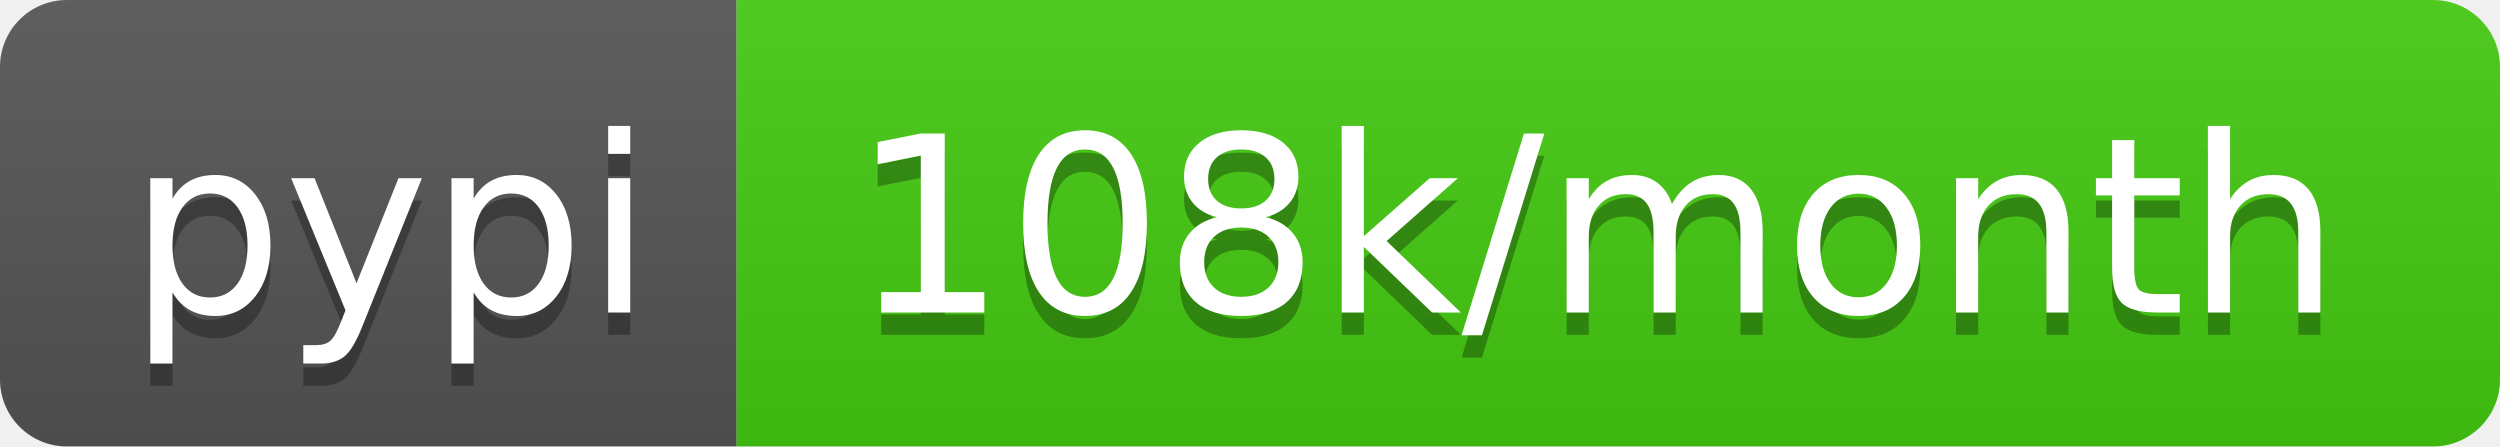
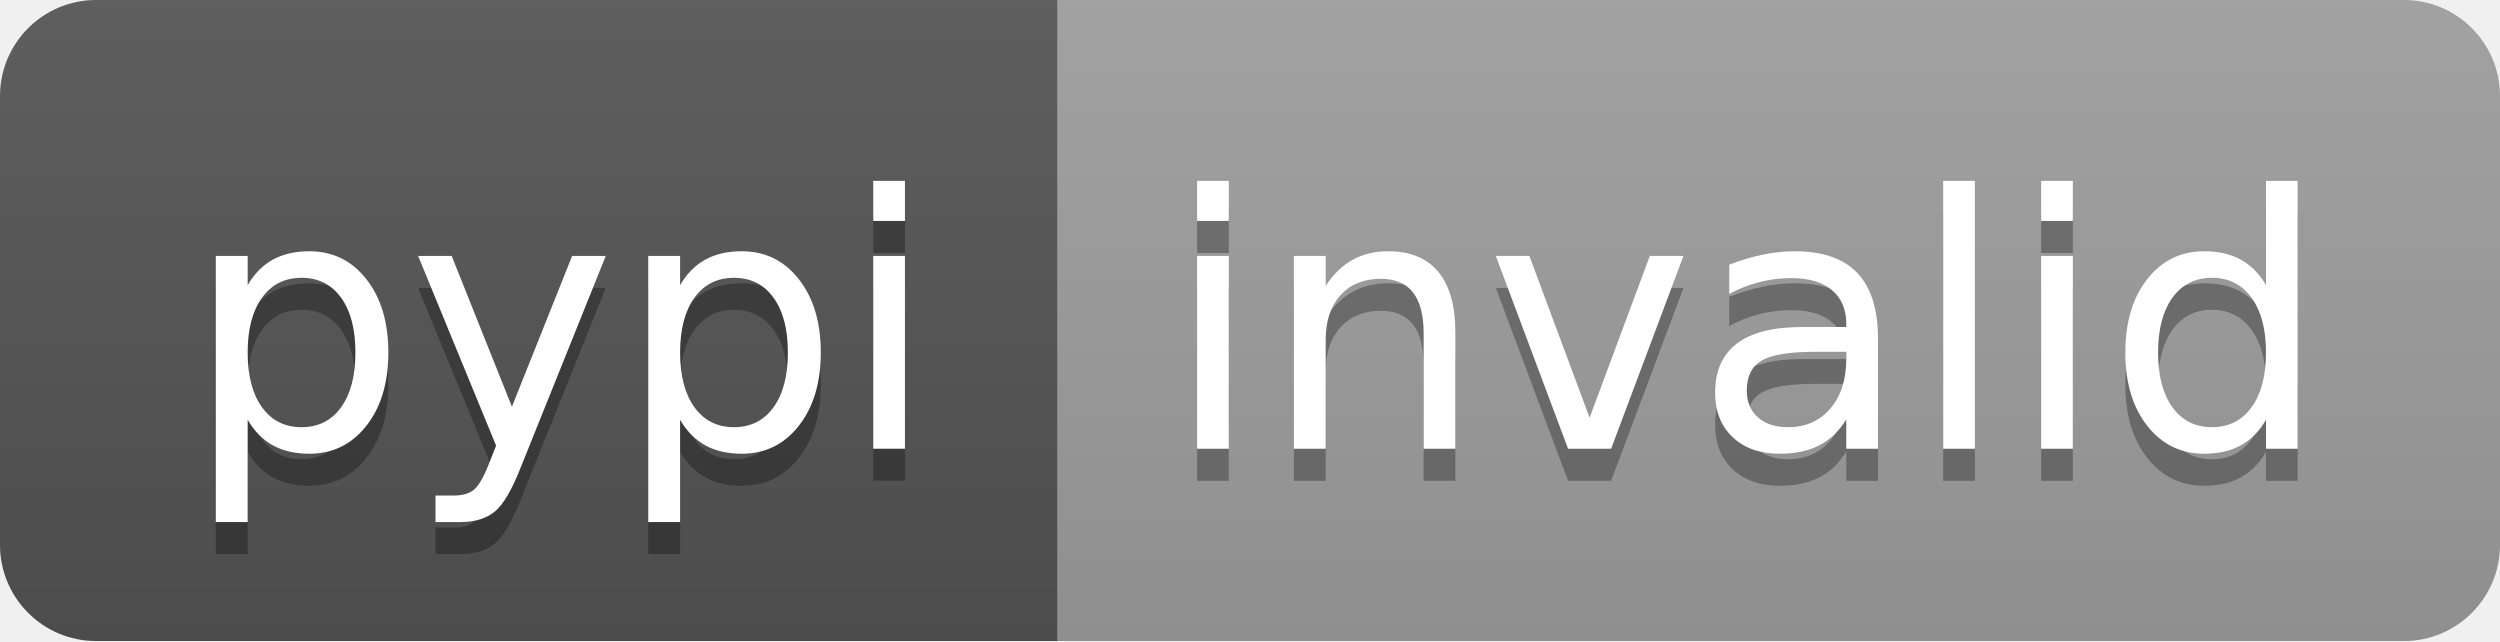
- <svg xmlns="http://www.w3.org/2000/svg" width="112" height="20">
+ <svg xmlns="http://www.w3.org/2000/svg" width="78" height="20">
  <linearGradient id="b" x2="0" y2="100%">
    <stop offset="0" stop-color="#bbb" stop-opacity=".1" />
    <stop offset="1" stop-opacity=".1" />
  </linearGradient>
  <clipPath id="a">
-     <rect width="112" height="20" rx="3" fill="#fff" />
+     <rect width="78" height="20" rx="3" fill="#fff" />
  </clipPath>
  <g clip-path="url(#a)">
    <path fill="#555" d="M0 0h33v20H0z" />
-     <path fill="#4c1" d="M33 0h79v20H33z" />
-     <path fill="url(#b)" d="M0 0h112v20H0z" />
+     <path fill="#9f9f9f" d="M33 0h45v20H33z" />
+     <path fill="url(#b)" d="M0 0h78v20H0z" />
  </g>
  <g fill="#fff" text-anchor="middle" font-family="DejaVu Sans,Verdana,Geneva,sans-serif" font-size="110">
    <text x="175" y="150" fill="#010101" fill-opacity=".3" transform="scale(.1)" textLength="230">pypi</text>
    <text x="175" y="140" transform="scale(.1)" textLength="230">pypi</text>
-     <text x="715" y="150" fill="#010101" fill-opacity=".3" transform="scale(.1)" textLength="690">108k/month</text>
-     <text x="715" y="140" transform="scale(.1)" textLength="690">108k/month</text>
+     <text x="545" y="150" fill="#010101" fill-opacity=".3" transform="scale(.1)" textLength="350">invalid</text>
+     <text x="545" y="140" transform="scale(.1)" textLength="350">invalid</text>
  </g>
</svg>
